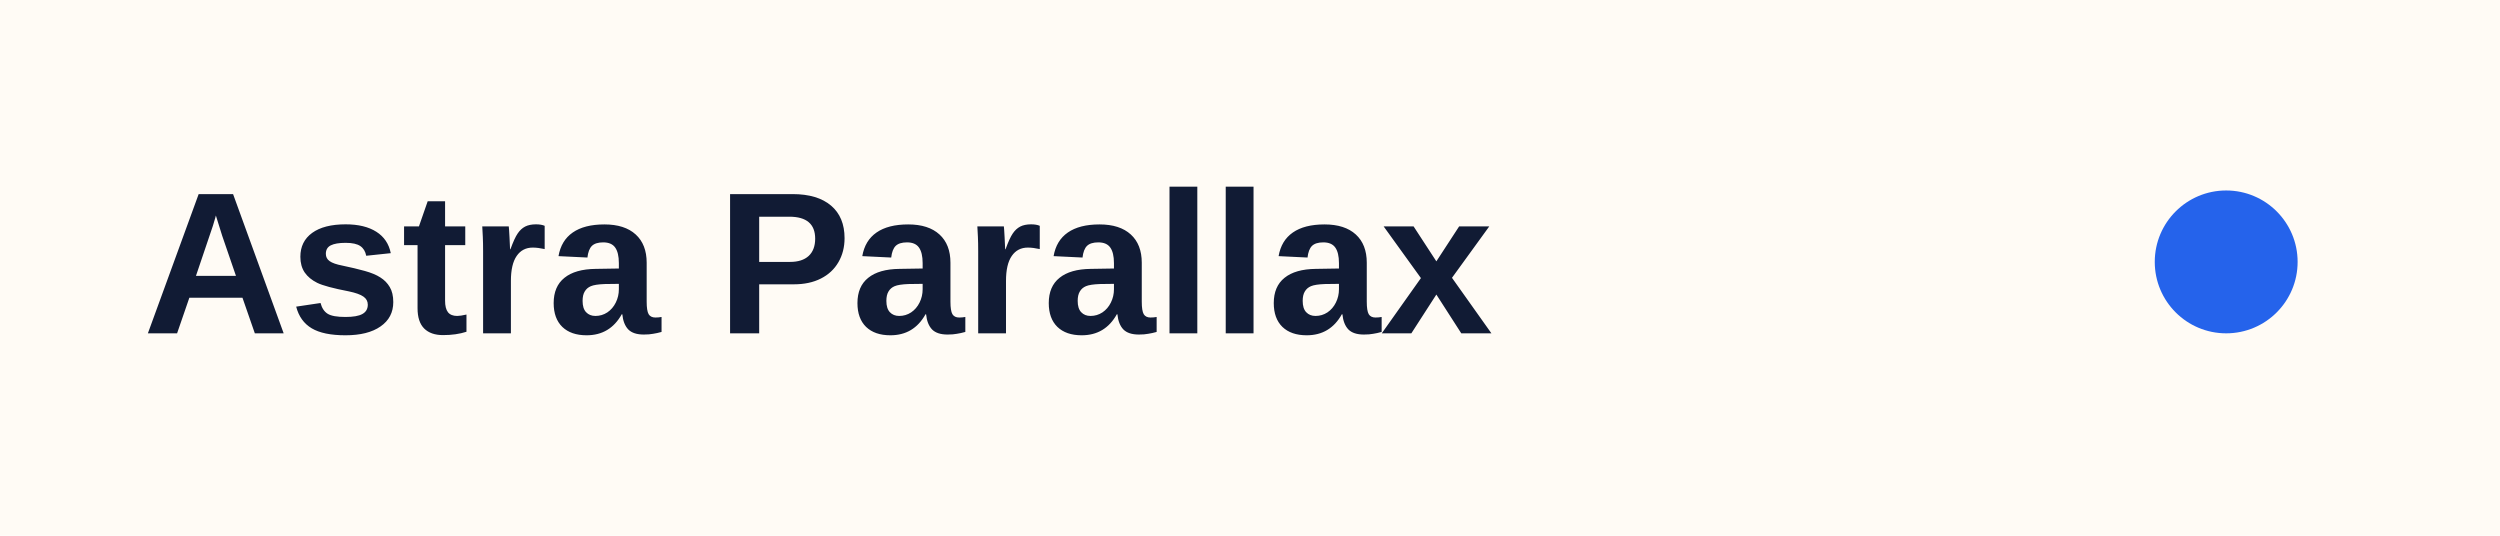
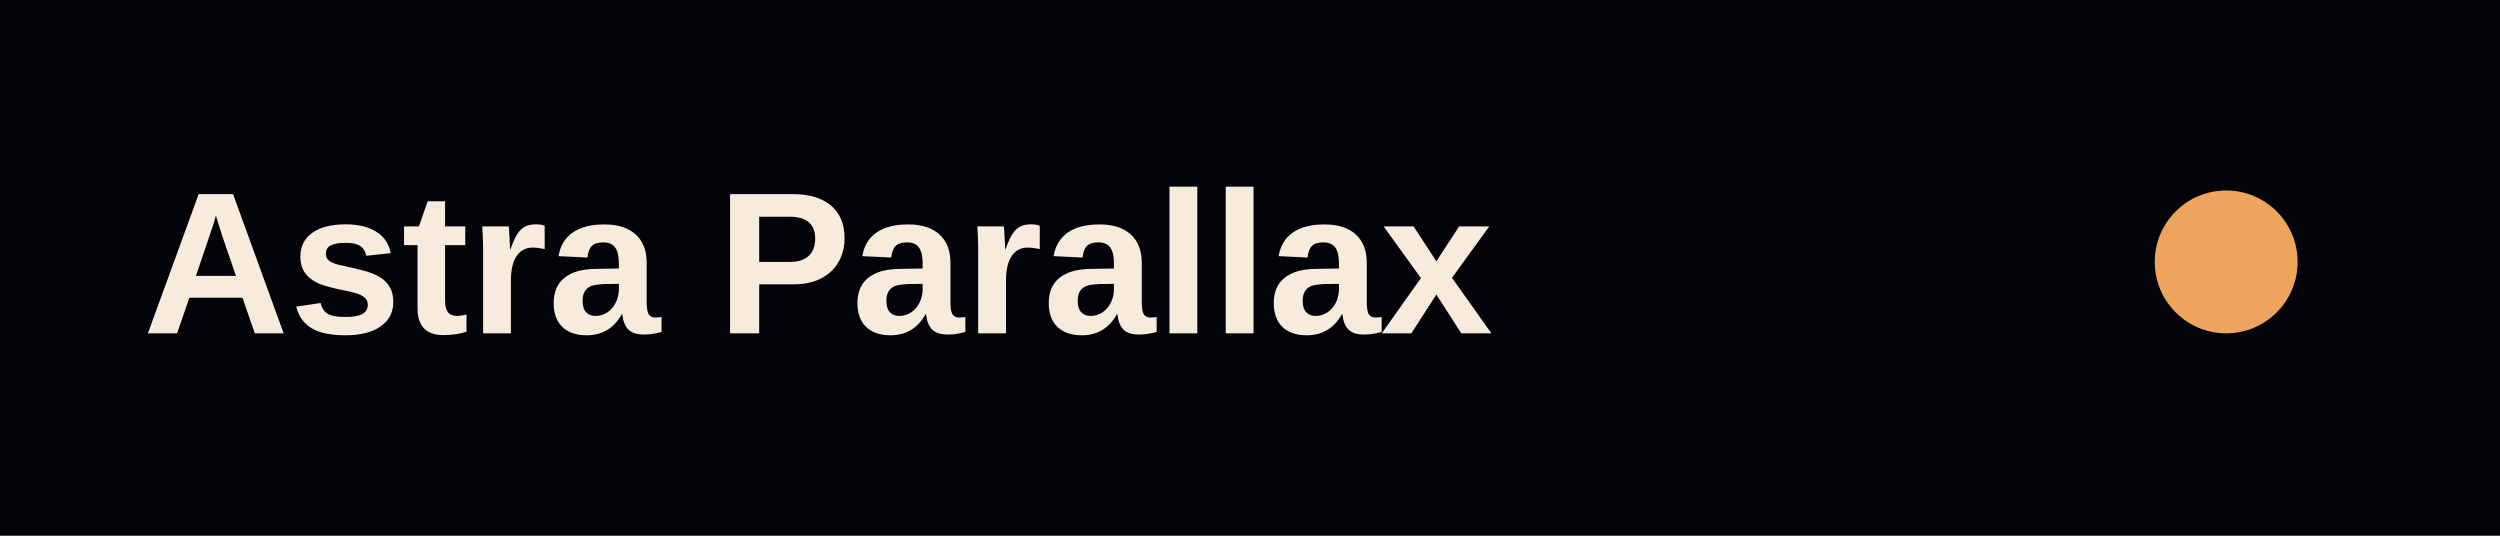
<svg xmlns="http://www.w3.org/2000/svg" width="420" height="90" viewBox="0 0 420 90" role="img" aria-labelledby="title">
-   <rect width="420" height="90" fill="#FFFBF5" />
-   <text x="24" y="56" fill="#111B34" font-family="Arial, sans-serif" font-size="34" font-weight="700">Astra Parallax</text>
-   <circle cx="374" cy="44" r="12" fill="#2563EB" />
+   <rect width="420" height="90" fill="#030409" />
+   <text x="24" y="56" fill="#F6EBDD" font-family="Arial, sans-serif" font-size="34" font-weight="700">Astra Parallax</text>
+   <circle cx="374" cy="44" r="12" fill="#EEA45C" />
</svg>
